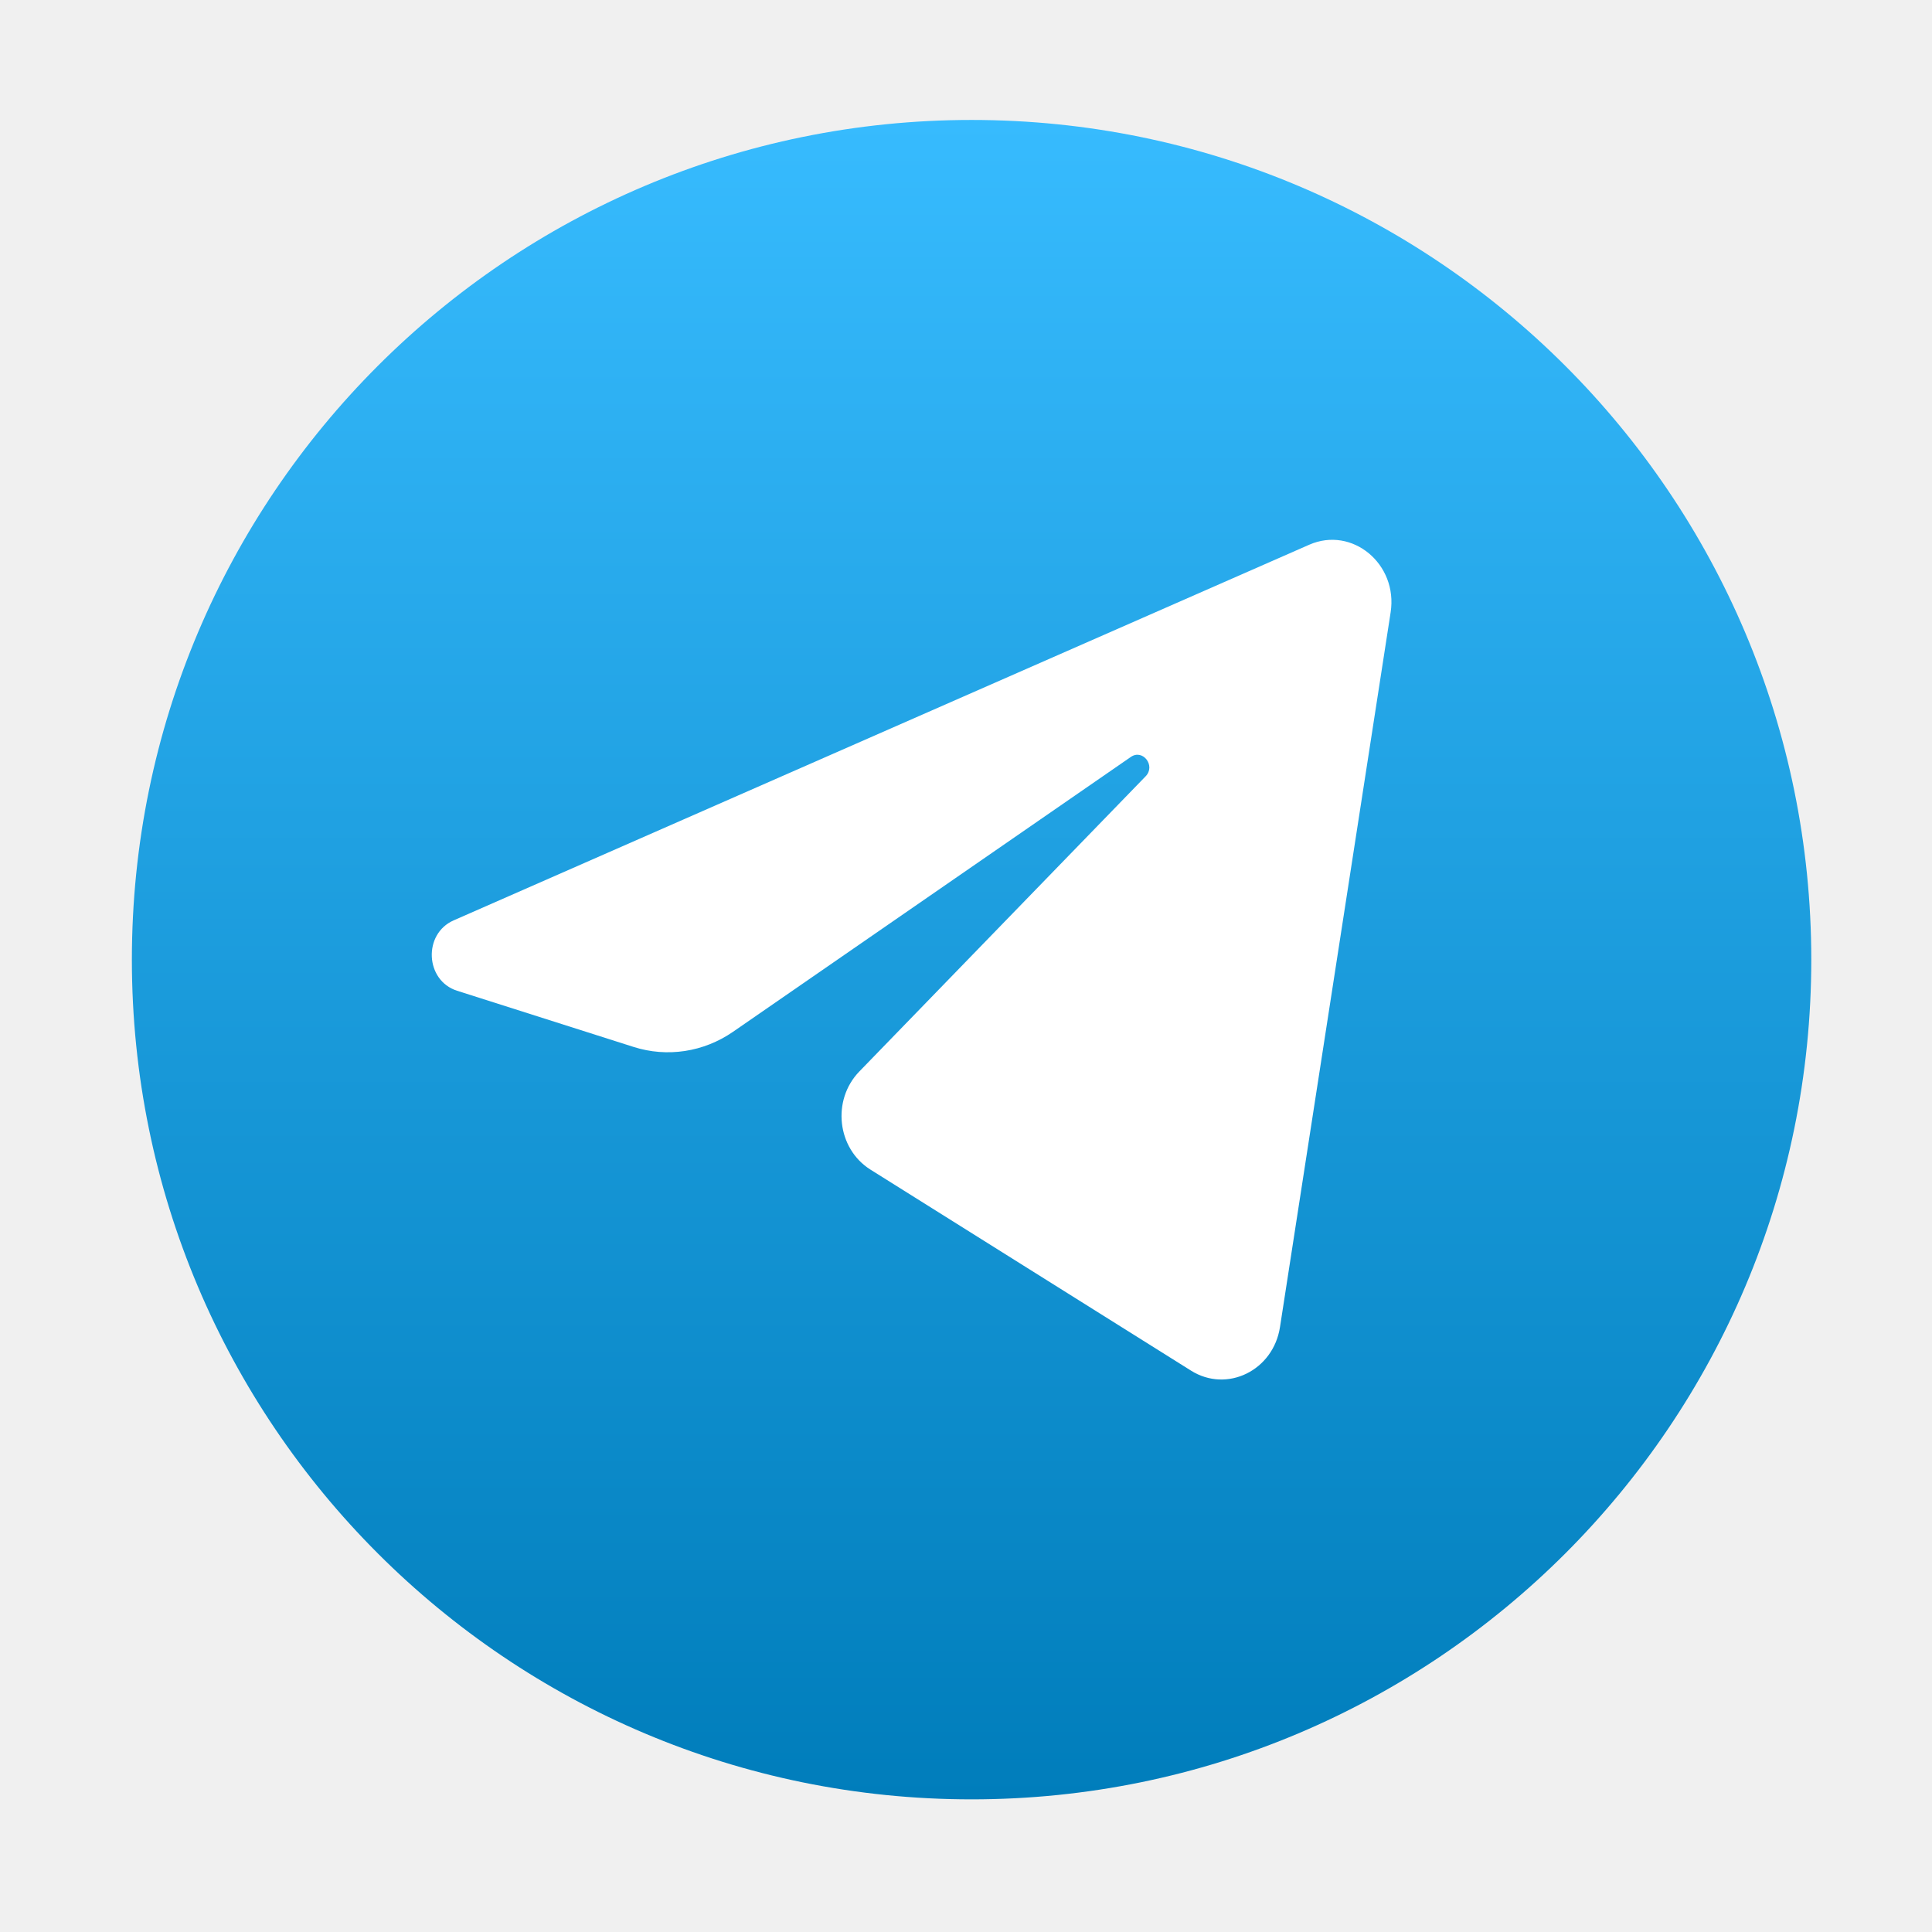
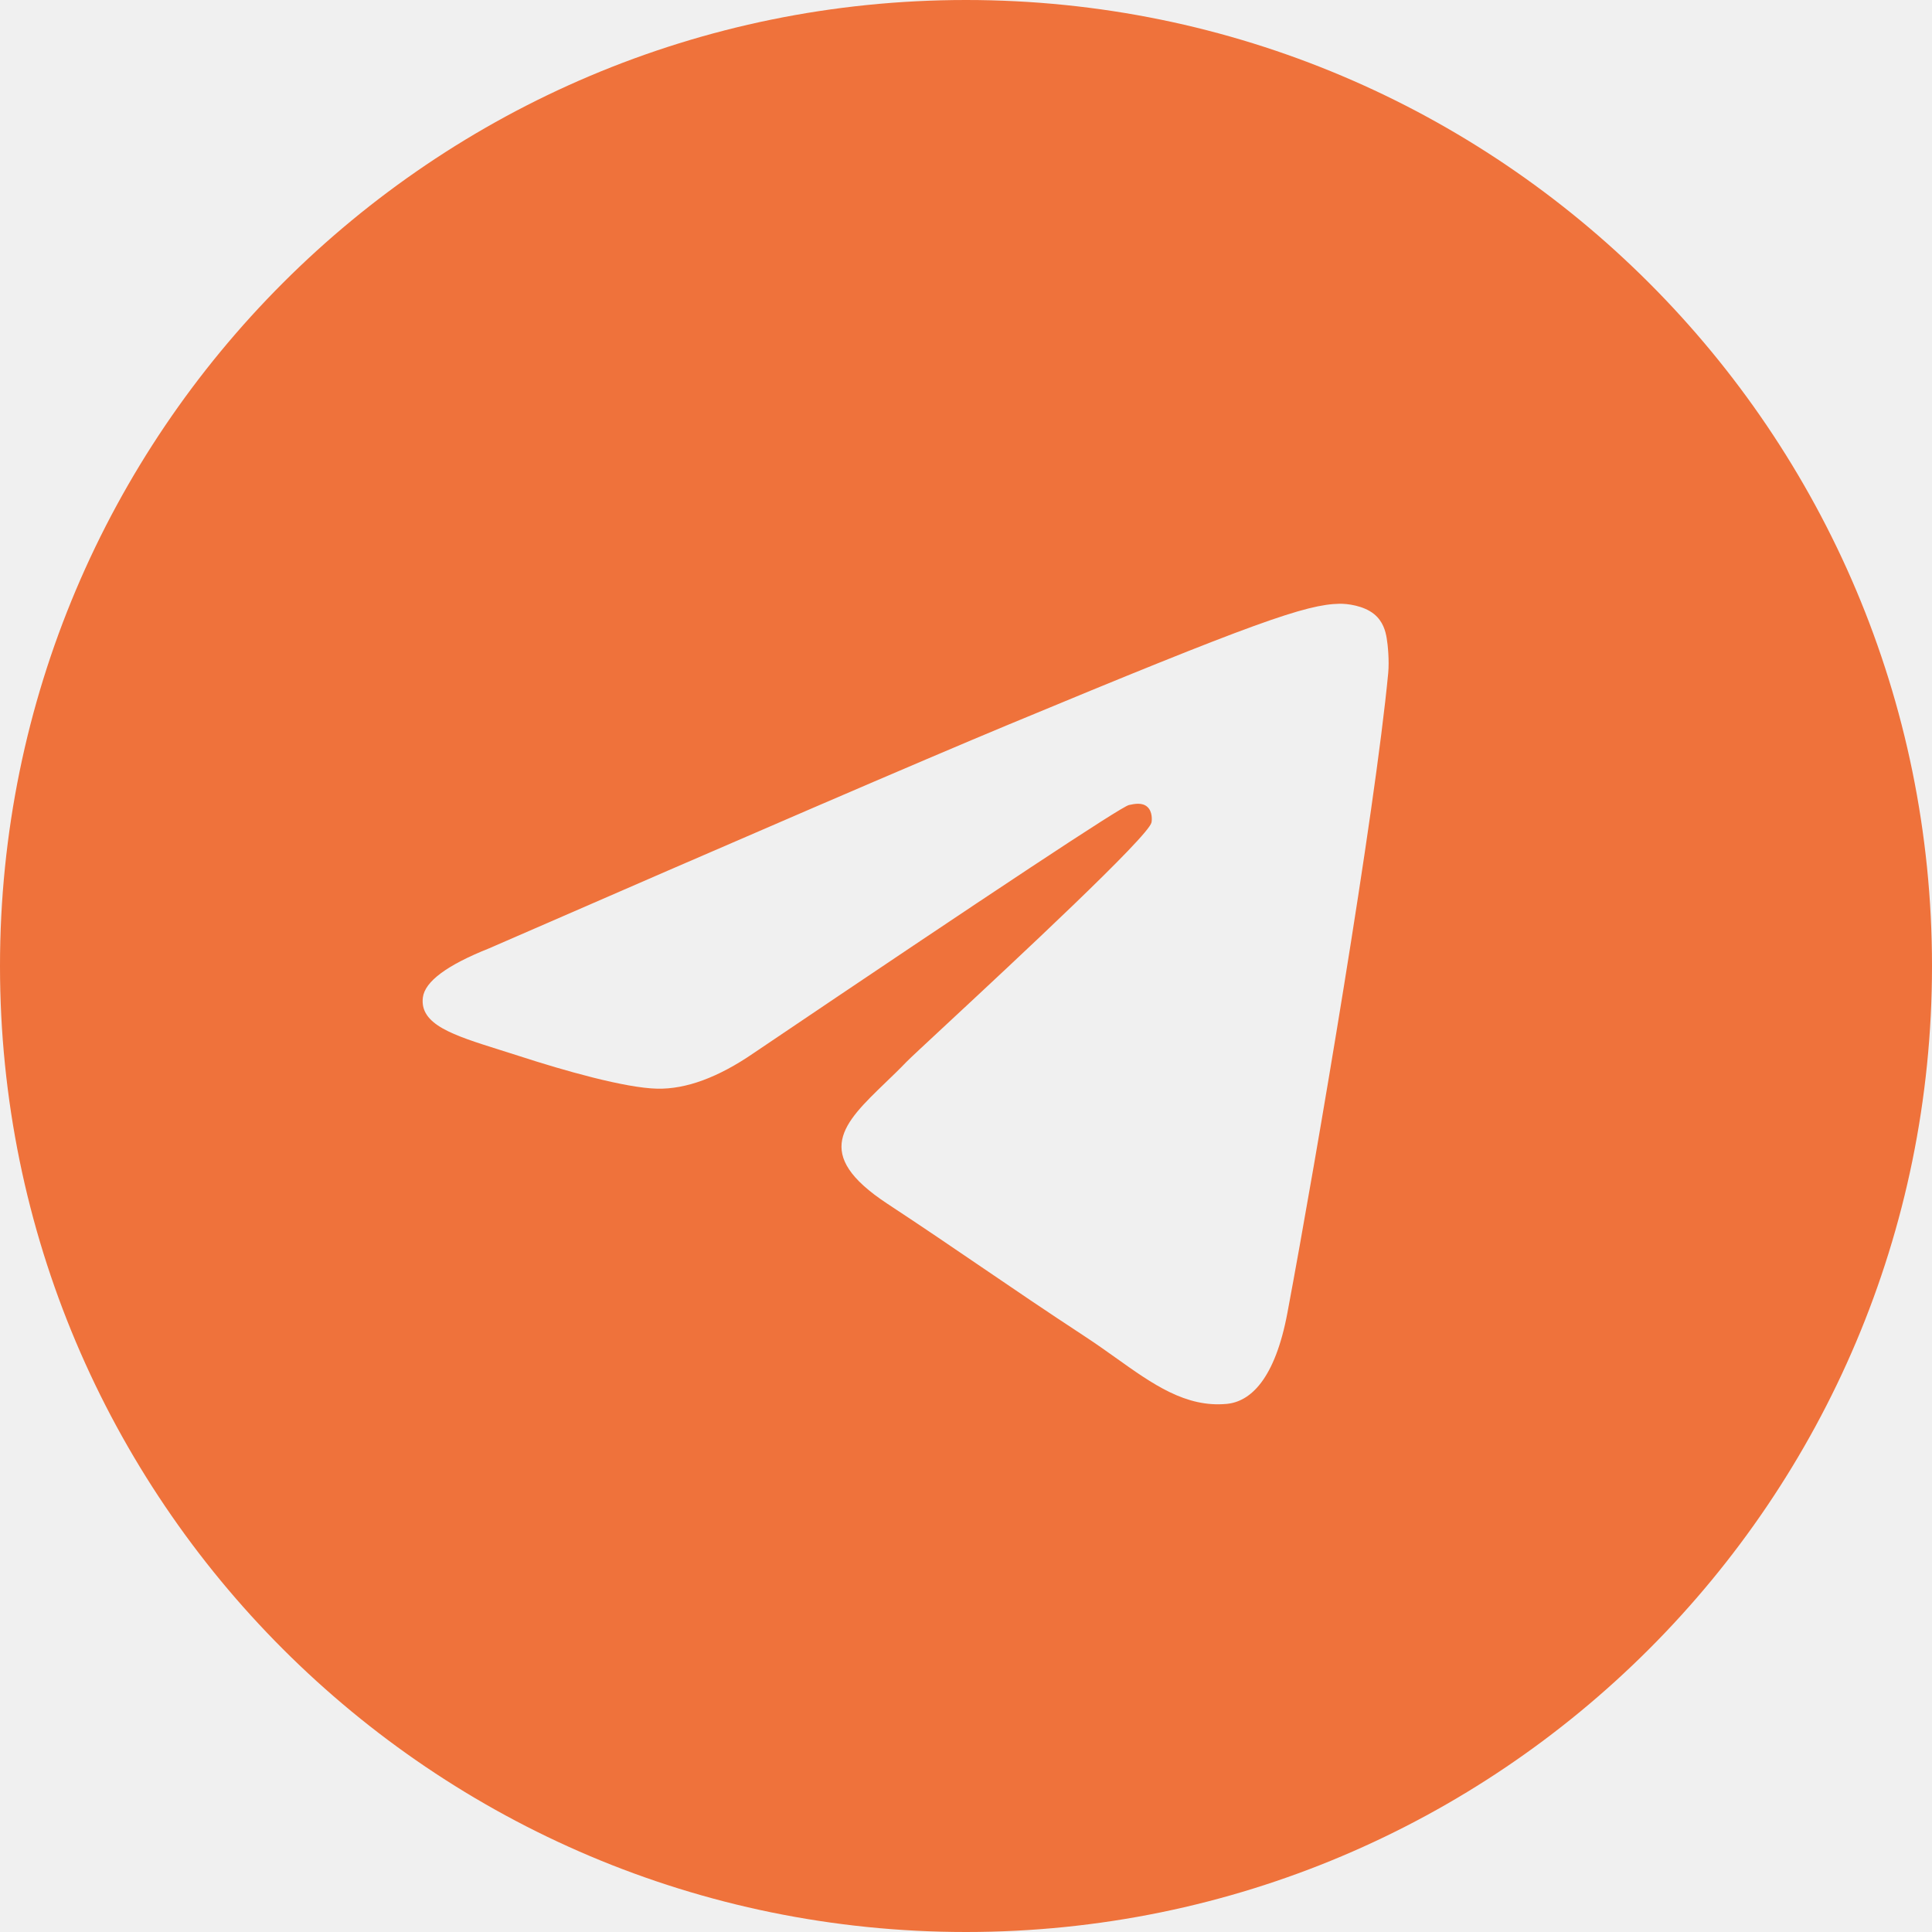
- <svg xmlns="http://www.w3.org/2000/svg" width="81" height="81" viewBox="0 0 81 81" fill="none">
-   <g id="telegram">
-     <circle id="bg" cx="40.734" cy="40.234" r="35.205" fill="url(#paint0_linear_2202_4433)" />
-     <path id="vector" d="M58.303 25.672C58.617 23.646 56.691 22.047 54.89 22.838L19.02 38.587C17.728 39.154 17.823 41.11 19.162 41.537L26.56 43.892C27.971 44.342 29.5 44.109 30.733 43.258L47.411 31.735C47.914 31.388 48.462 32.103 48.032 32.546L36.027 44.923C34.863 46.124 35.094 48.158 36.495 49.037L49.935 57.465C51.443 58.411 53.382 57.461 53.664 55.639L58.303 25.672Z" fill="white" />
-   </g>
-   <defs>
-     <linearGradient id="paint0_linear_2202_4433" x1="40.734" y1="5.029" x2="40.734" y2="75.439" gradientUnits="userSpaceOnUse">
-       <stop stop-color="#37BBFE" />
-       <stop offset="1" stop-color="#007DBB" />
-     </linearGradient>
-   </defs>
+ <svg xmlns="http://www.w3.org/2000/svg" width="32" height="32" viewBox="0 0 32 32" fill="none">
+   <path fill-rule="evenodd" clip-rule="evenodd" d="M16 32C7.163 32 0 24.837 0 16C0 7.163 7.163 0 16 0C24.837 0 32 7.163 32 16C32 24.837 24.837 32 16 32ZM16.692 12.007C15.259 12.603 12.395 13.837 8.1 15.708C7.402 15.986 7.037 16.257 7.004 16.522C6.948 16.971 7.509 17.147 8.274 17.388C8.378 17.42 8.486 17.454 8.596 17.49C9.348 17.735 10.36 18.021 10.886 18.032C11.363 18.042 11.896 17.846 12.484 17.442C16.497 14.733 18.568 13.364 18.698 13.334C18.79 13.314 18.917 13.287 19.003 13.364C19.09 13.441 19.081 13.585 19.072 13.624C19.016 13.861 16.812 15.911 15.672 16.971C15.316 17.302 15.064 17.536 15.012 17.59C14.897 17.71 14.779 17.823 14.666 17.932C13.967 18.606 13.443 19.111 14.695 19.936C15.297 20.332 15.778 20.66 16.258 20.987C16.783 21.345 17.306 21.701 17.983 22.145C18.155 22.258 18.32 22.375 18.48 22.489C19.091 22.925 19.639 23.316 20.317 23.253C20.71 23.217 21.117 22.847 21.324 21.743C21.812 19.134 22.771 13.48 22.993 11.15C23.012 10.946 22.988 10.685 22.968 10.57C22.949 10.456 22.908 10.292 22.759 10.171C22.582 10.028 22.309 9.998 22.188 10C21.634 10.01 20.783 10.306 16.692 12.007Z" fill="#EF723B" />
</svg>
